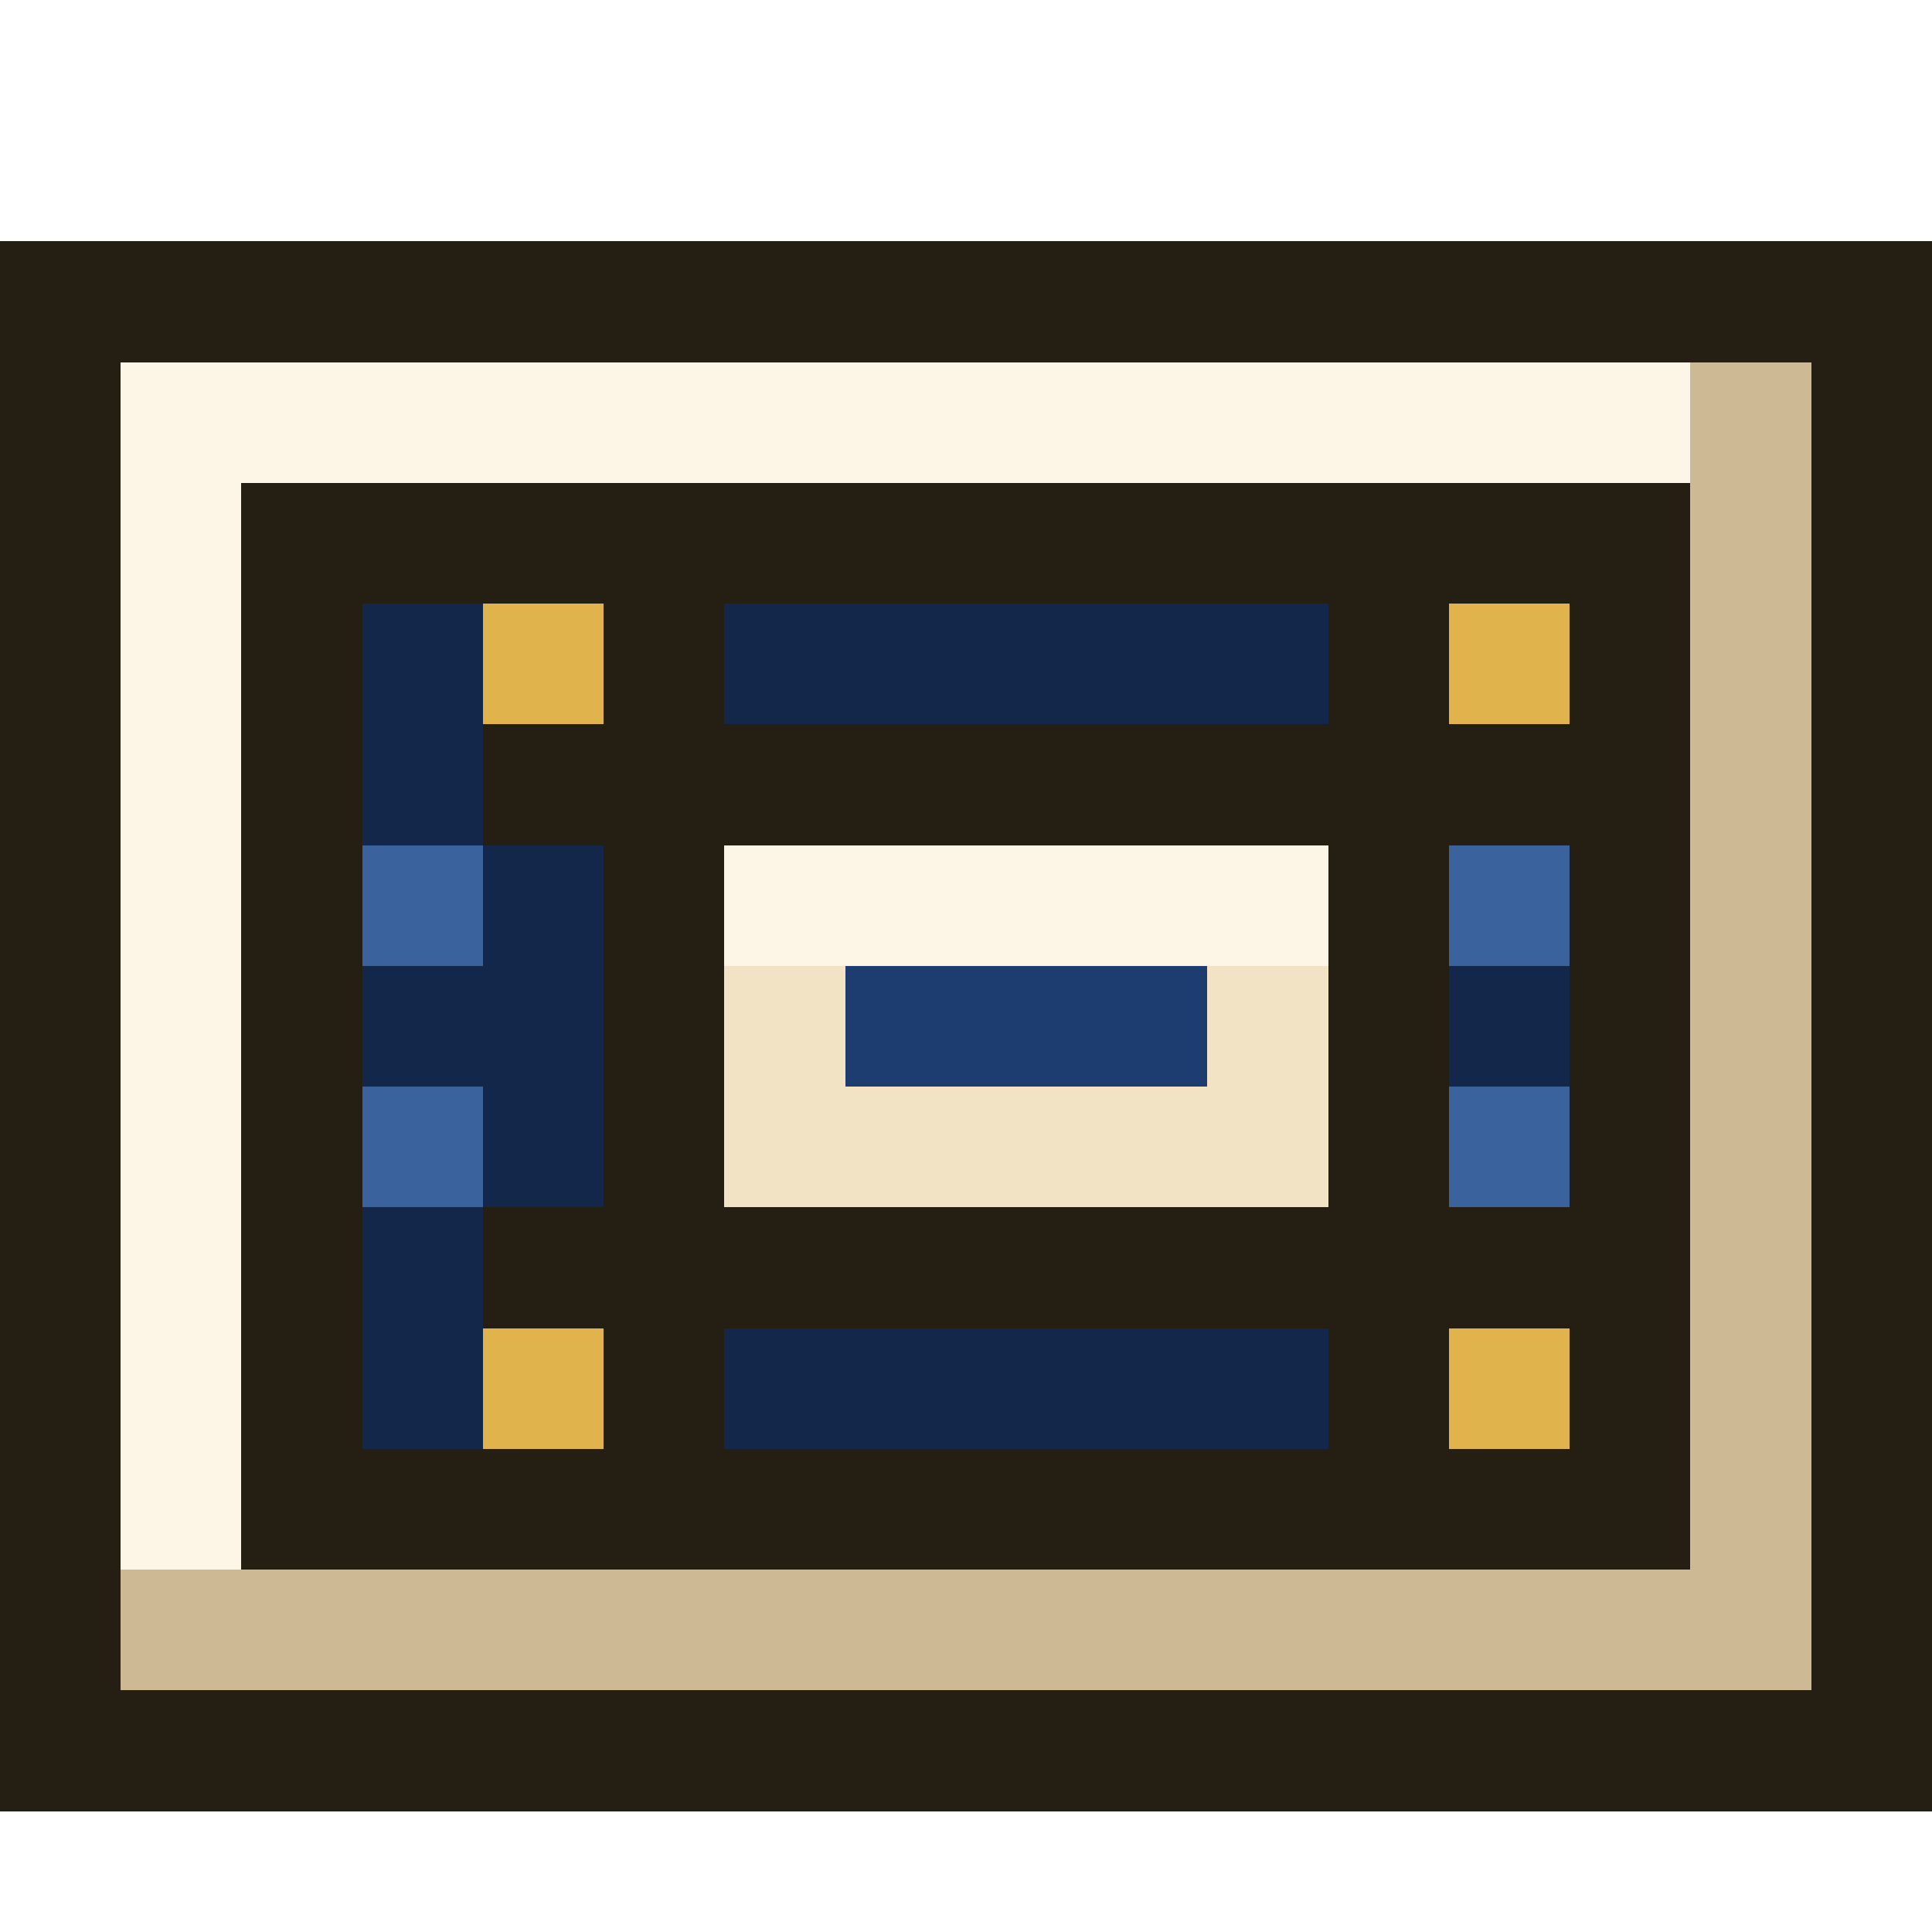
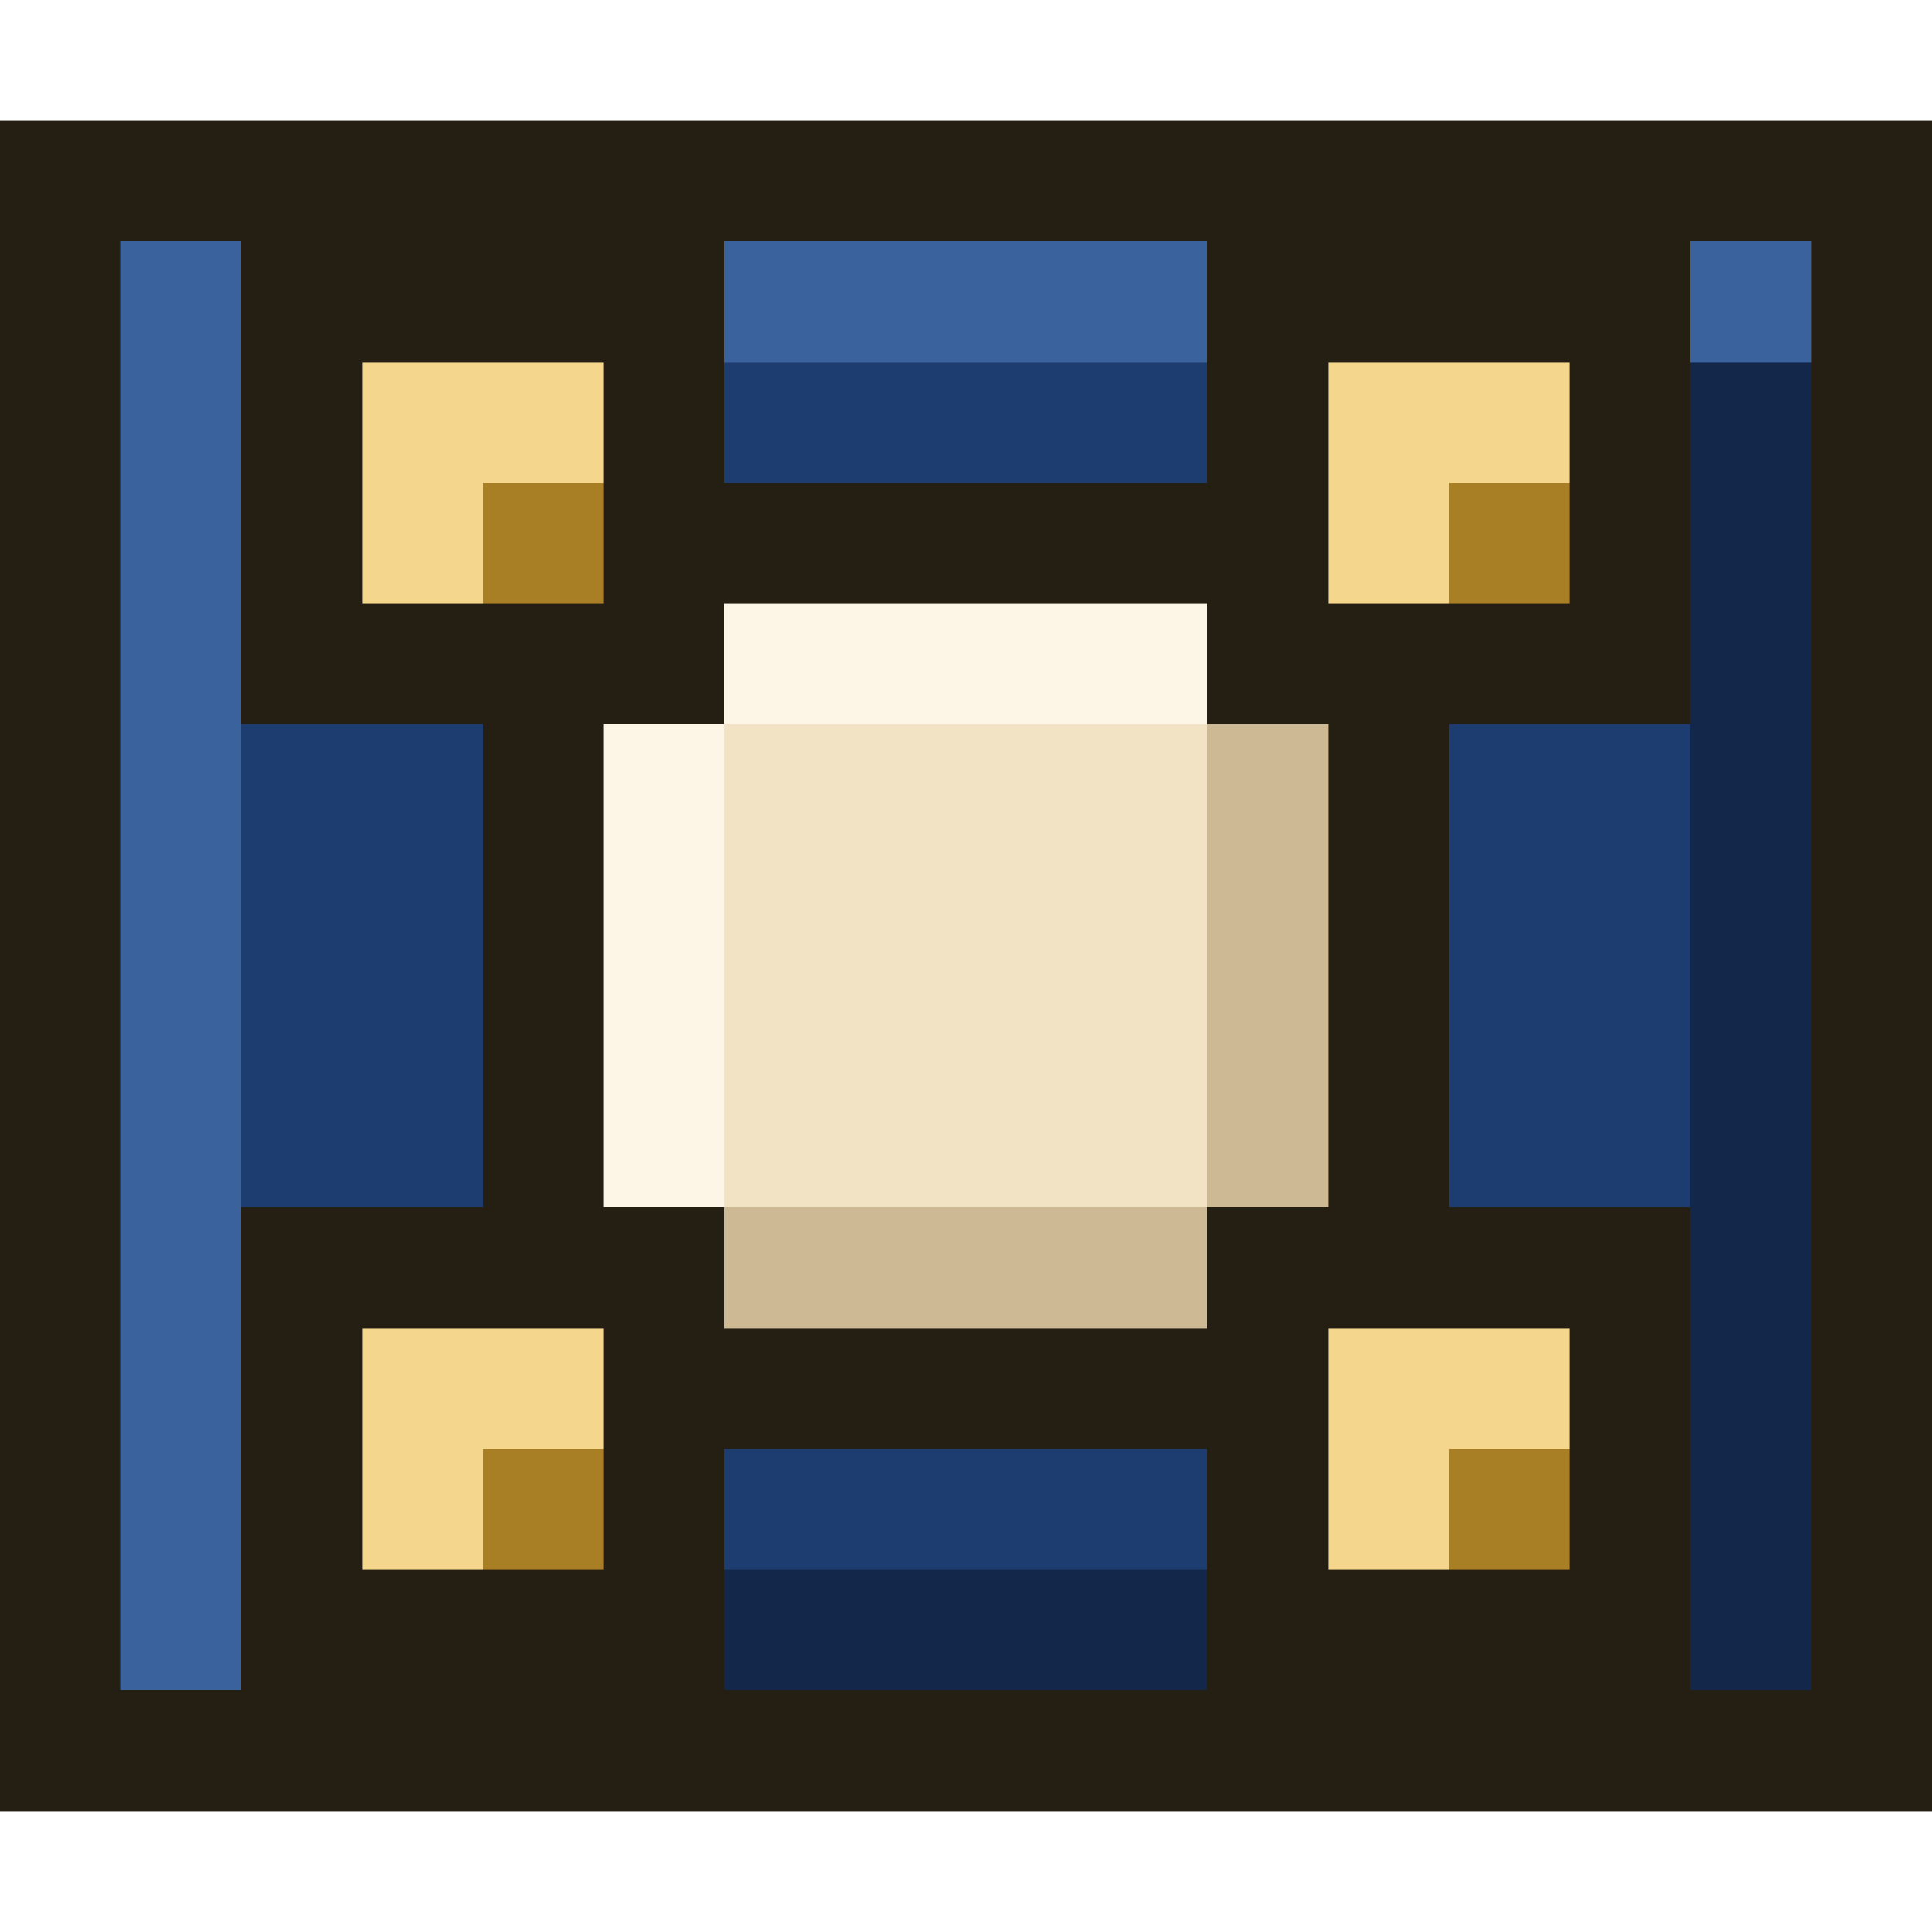
<svg xmlns="http://www.w3.org/2000/svg" viewBox="0 0 16 16" width="16" height="16" shape-rendering="crispEdges" role="img" aria-label="Canvas">
-   <path fill="#241f12" d="M0 2h16v1h-16zM0 3h1v1h-1zM15 3h1v1h-1zM0 4h1v1h-1zM2 4h12v1h-12zM15 4h1v1h-1zM0 5h1v1h-1zM2 5h1v1h-1zM5 5h1v1h-1zM11 5h1v1h-1zM13 5h1v1h-1zM15 5h1v1h-1zM0 6h1v1h-1zM2 6h1v1h-1zM4 6h10v1h-10zM15 6h1v1h-1zM0 7h1v1h-1zM2 7h1v1h-1zM5 7h1v1h-1zM11 7h1v1h-1zM13 7h1v1h-1zM15 7h1v1h-1zM0 8h1v1h-1zM2 8h1v1h-1zM5 8h1v1h-1zM11 8h1v1h-1zM13 8h1v1h-1zM15 8h1v1h-1zM0 9h1v1h-1zM2 9h1v1h-1zM5 9h1v1h-1zM11 9h1v1h-1zM13 9h1v1h-1zM15 9h1v1h-1zM0 10h1v1h-1zM2 10h1v1h-1zM4 10h10v1h-10zM15 10h1v1h-1zM0 11h1v1h-1zM2 11h1v1h-1zM5 11h1v1h-1zM11 11h1v1h-1zM13 11h1v1h-1zM15 11h1v1h-1zM0 12h1v1h-1zM2 12h12v1h-12zM15 12h1v1h-1zM0 13h1v1h-1zM15 13h1v1h-1zM0 14h16v1h-16z" />
-   <path fill="#fdf6e6" d="M1 3h13v1h-13zM1 4h1v1h-1zM1 5h1v1h-1zM1 6h1v1h-1zM1 7h1v1h-1zM6 7h5v1h-5zM1 8h1v1h-1zM1 9h1v1h-1zM1 10h1v1h-1zM1 11h1v1h-1zM1 12h1v1h-1z" />
-   <path fill="#cdb994" d="M14 3h1v1h-1zM14 4h1v1h-1zM14 5h1v1h-1zM14 6h1v1h-1zM14 7h1v1h-1zM14 8h1v1h-1zM14 9h1v1h-1zM14 10h1v1h-1zM14 11h1v1h-1zM14 12h1v1h-1zM1 13h14v1h-14z" />
-   <path fill="#12274a" d="M3 5h1v1h-1zM6 5h5v1h-5zM3 6h1v1h-1zM4 7h1v1h-1zM3 8h2v1h-2zM12 8h1v1h-1zM4 9h1v1h-1zM3 10h1v1h-1zM3 11h1v1h-1zM6 11h5v1h-5z" />
-   <path fill="#e0b34c" d="M4 5h1v1h-1zM12 5h1v1h-1zM4 11h1v1h-1zM12 11h1v1h-1z" />
-   <path fill="#3a629c" d="M3 7h1v1h-1zM12 7h1v1h-1zM3 9h1v1h-1zM12 9h1v1h-1z" />
-   <path fill="#f2e3c4" d="M6 8h1v1h-1zM10 8h1v1h-1zM6 9h5v1h-5z" />
-   <path fill="#1d3d70" d="M7 8h3v1h-3z" />
+   <path fill="#241f12" d="M0 1h16v1h-16zM0 2h1v1h-1zM2 2h4v1h-4zM10 2h4v1h-4zM15 2h1v1h-1zM0 3h1v1h-1zM2 3h1v1h-1zM5 3h1v1h-1zM10 3h1v1h-1zM13 3h1v1h-1zM15 3h1v1h-1zM0 4h1v1h-1zM2 4h1v1h-1zM5 4h6v1h-6zM13 4h1v1h-1zM15 4h1v1h-1zM0 5h1v1h-1zM2 5h4v1h-4zM10 5h4v1h-4zM15 5h1v1h-1zM0 6h1v1h-1zM4 6h1v1h-1zM11 6h1v1h-1zM15 6h1v1h-1zM0 7h1v1h-1zM4 7h1v1h-1zM11 7h1v1h-1zM15 7h1v1h-1zM0 8h1v1h-1zM4 8h1v1h-1zM11 8h1v1h-1zM15 8h1v1h-1zM0 9h1v1h-1zM4 9h1v1h-1zM11 9h1v1h-1zM15 9h1v1h-1zM0 10h1v1h-1zM2 10h4v1h-4zM10 10h4v1h-4zM15 10h1v1h-1zM0 11h1v1h-1zM2 11h1v1h-1zM5 11h6v1h-6zM13 11h1v1h-1zM15 11h1v1h-1zM0 12h1v1h-1zM2 12h1v1h-1zM5 12h1v1h-1zM10 12h1v1h-1zM13 12h1v1h-1zM15 12h1v1h-1zM0 13h1v1h-1zM2 13h4v1h-4zM10 13h4v1h-4zM15 13h1v1h-1zM0 14h16v1h-16z" />
+   <path fill="#3a629c" d="M1 2h1v1h-1zM6 2h4v1h-4zM14 2h1v1h-1zM1 3h1v1h-1zM1 4h1v1h-1zM1 5h1v1h-1zM1 6h1v1h-1zM1 7h1v1h-1zM1 8h1v1h-1zM1 9h1v1h-1zM1 10h1v1h-1zM1 11h1v1h-1zM1 12h1v1h-1zM1 13h1v1h-1z" />
+   <path fill="#f4d78d" d="M3 3h2v1h-2zM11 3h2v1h-2zM3 4h1v1h-1zM11 4h1v1h-1zM3 11h2v1h-2zM11 11h2v1h-2zM3 12h1v1h-1zM11 12h1v1h-1z" />
+   <path fill="#1d3d70" d="M6 3h4v1h-4zM2 6h2v1h-2zM12 6h2v1h-2zM2 7h2v1h-2zM12 7h2v1h-2zM2 8h2v1h-2zM12 8h2v1h-2zM2 9h2v1h-2zM12 9h2v1h-2zM6 12h4v1h-4z" />
+   <path fill="#12274a" d="M14 3h1v1h-1zM14 4h1v1h-1zM14 5h1v1h-1zM14 6h1v1h-1zM14 7h1v1h-1zM14 8h1v1h-1zM14 9h1v1h-1zM14 10h1v1h-1zM14 11h1v1h-1zM14 12h1v1h-1zM6 13h4v1h-4zM14 13h1v1h-1z" />
+   <path fill="#a97f26" d="M4 4h1v1h-1zM12 4h1v1h-1zM4 12h1v1h-1zM12 12h1v1h-1z" />
+   <path fill="#fdf6e6" d="M6 5h4v1h-4zM5 6h1v1h-1zM5 7h1v1h-1zM5 8h1v1h-1zM5 9h1v1h-1z" />
+   <path fill="#f2e3c4" d="M6 6h4v1h-4zM6 7h4v1h-4zM6 8h4v1h-4zM6 9h4v1h-4z" />
+   <path fill="#cdb994" d="M10 6h1v1h-1zM10 7h1v1h-1zM10 8h1v1h-1zM10 9h1v1h-1zM6 10h4v1h-4z" />
</svg>
